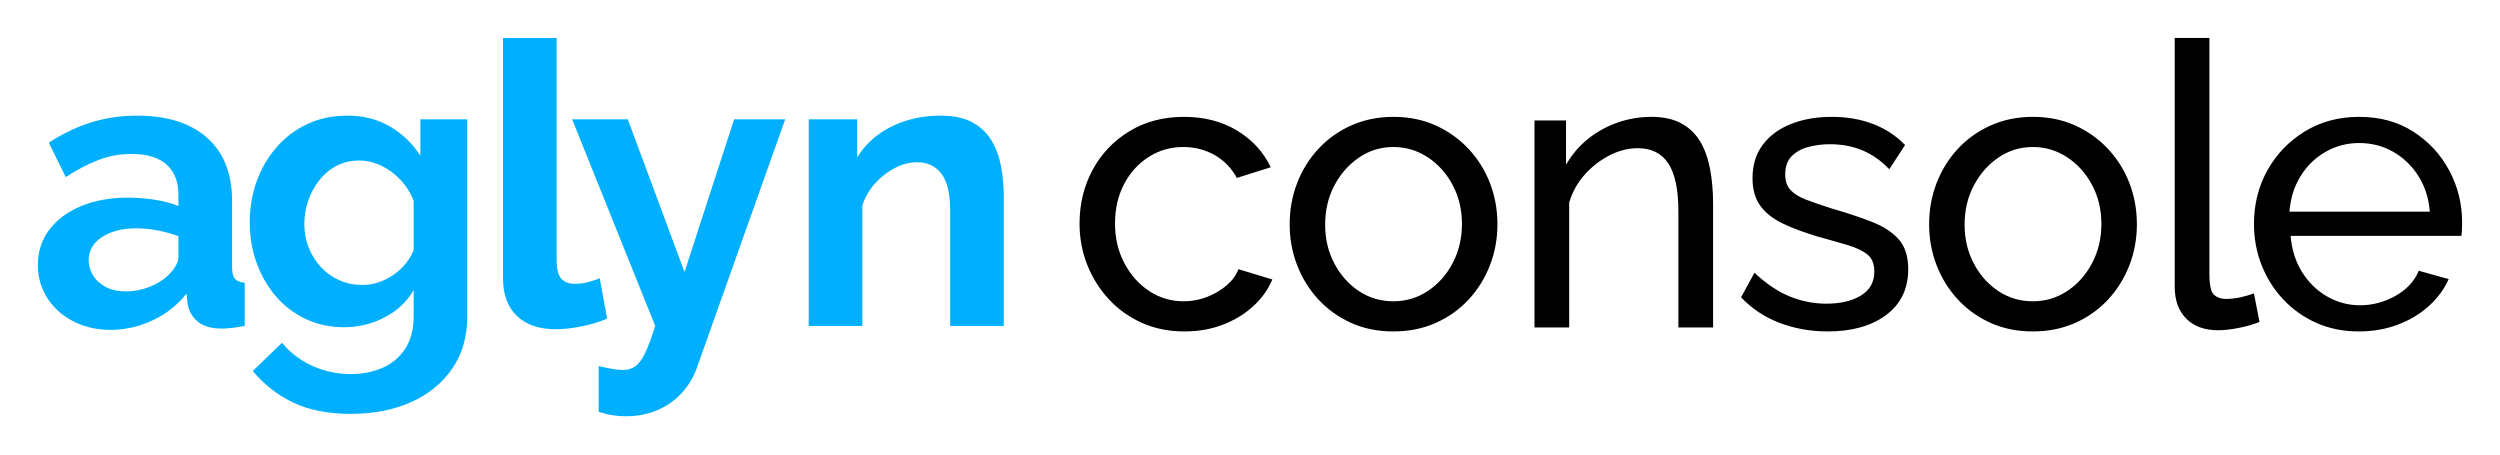
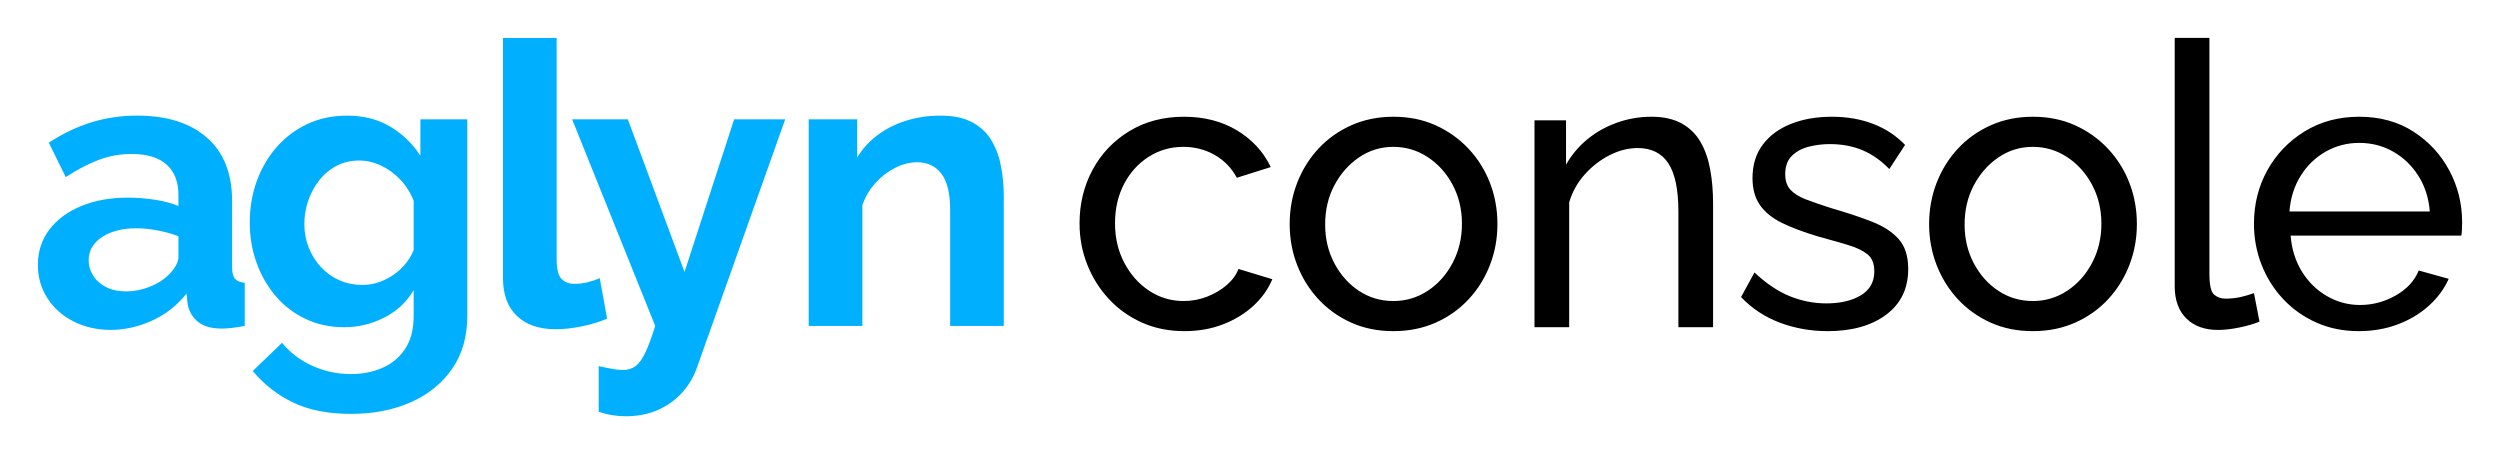
<svg xmlns="http://www.w3.org/2000/svg" width="100%" height="100%" viewBox="0 0 132 24" version="1.1" xml:space="preserve" style="fill-rule:evenodd;clip-rule:evenodd;stroke-linejoin:round;stroke-miterlimit:2;">
-   <rect id="aglyn-console-logo-text-dark" x="0" y="0" width="132" height="24" style="fill:none;" />
-   <path d="M31.612,19.33c0.246,0.058 0.482,0.106 0.707,0.146c0.224,0.04 0.414,0.059 0.57,0.059c0.257,0 0.477,-0.065 0.658,-0.196c0.182,-0.13 0.355,-0.366 0.518,-0.706c0.163,-0.34 0.34,-0.815 0.53,-1.424l-4.385,-10.907l2.938,-0l2.995,8.058l2.618,-8.058l2.697,-0l-4.645,13.065c-0.165,0.494 -0.423,0.94 -0.774,1.338c-0.352,0.397 -0.781,0.709 -1.289,0.935c-0.507,0.226 -1.08,0.339 -1.717,0.339c-0.228,-0 -0.457,-0.018 -0.686,-0.054c-0.229,-0.035 -0.475,-0.096 -0.735,-0.182l-0,-2.413Zm-13.445,-2.052c-0.734,-0 -1.408,-0.145 -2.023,-0.434c-0.614,-0.289 -1.14,-0.689 -1.579,-1.2c-0.438,-0.512 -0.777,-1.1 -1.017,-1.767c-0.241,-0.666 -0.361,-1.373 -0.361,-2.12c0,-0.788 0.125,-1.524 0.375,-2.208c0.25,-0.683 0.604,-1.284 1.062,-1.801c0.458,-0.517 1,-0.921 1.626,-1.21c0.627,-0.289 1.32,-0.433 2.081,-0.433c0.859,-0 1.614,0.192 2.266,0.577c0.651,0.385 1.184,0.898 1.599,1.541l-0,-1.921l2.477,-0l0,10.388c0,1.077 -0.264,2.001 -0.793,2.772c-0.529,0.77 -1.256,1.361 -2.182,1.773c-0.925,0.412 -1.979,0.618 -3.162,0.618c-1.208,-0 -2.227,-0.2 -3.058,-0.599c-0.83,-0.399 -1.541,-0.954 -2.132,-1.665l1.545,-1.491c0.424,0.52 0.956,0.925 1.596,1.217c0.641,0.291 1.324,0.436 2.049,0.436c0.594,0 1.141,-0.107 1.642,-0.322c0.501,-0.215 0.903,-0.548 1.207,-1.001c0.304,-0.453 0.456,-1.032 0.456,-1.738l0,-1.371c-0.364,0.622 -0.88,1.104 -1.547,1.446c-0.667,0.342 -1.376,0.513 -2.127,0.513Zm-16.167,-3.289c0,-0.712 0.202,-1.335 0.607,-1.866c0.405,-0.532 0.964,-0.946 1.678,-1.243c0.714,-0.296 1.536,-0.445 2.466,-0.445c0.468,0 0.941,0.037 1.417,0.11c0.476,0.074 0.894,0.184 1.253,0.33l0,-0.585c0,-0.689 -0.207,-1.221 -0.622,-1.597c-0.416,-0.375 -1.031,-0.563 -1.846,-0.563c-0.613,-0 -1.194,0.104 -1.744,0.313c-0.551,0.209 -1.129,0.512 -1.737,0.908l-0.895,-1.817c0.731,-0.479 1.48,-0.838 2.246,-1.074c0.767,-0.237 1.575,-0.355 2.427,-0.355c1.568,-0 2.794,0.388 3.678,1.165c0.884,0.776 1.326,1.89 1.326,3.339l-0,3.485c-0,0.291 0.05,0.498 0.151,0.621c0.102,0.122 0.274,0.194 0.517,0.214l-0,2.28c-0.247,0.047 -0.472,0.082 -0.676,0.105c-0.204,0.023 -0.38,0.035 -0.528,0.035c-0.564,-0 -0.99,-0.123 -1.278,-0.368c-0.289,-0.246 -0.466,-0.554 -0.532,-0.924l-0.061,-0.556c-0.486,0.618 -1.087,1.091 -1.805,1.421c-0.718,0.33 -1.451,0.495 -2.199,0.495c-0.733,0 -1.392,-0.151 -1.976,-0.452c-0.584,-0.302 -1.041,-0.712 -1.371,-1.231c-0.331,-0.52 -0.496,-1.101 -0.496,-1.745Zm24.558,-11.981l2.833,-0l-0,11.695c-0,0.509 0.086,0.85 0.258,1.024c0.172,0.173 0.4,0.26 0.684,0.26c0.239,-0 0.476,-0.03 0.712,-0.089c0.236,-0.06 0.443,-0.13 0.62,-0.212l0.391,2.137c-0.386,0.169 -0.831,0.305 -1.333,0.407c-0.502,0.102 -0.963,0.153 -1.382,0.153c-0.878,0 -1.561,-0.234 -2.05,-0.703c-0.488,-0.468 -0.733,-1.129 -0.733,-1.982l0,-12.69Zm26.442,15.201l-2.832,0l-0,-6.118c-0,-0.877 -0.155,-1.517 -0.463,-1.92c-0.308,-0.403 -0.737,-0.604 -1.285,-0.604c-0.381,-0 -0.765,0.098 -1.154,0.295c-0.389,0.196 -0.738,0.464 -1.046,0.803c-0.308,0.339 -0.537,0.73 -0.687,1.172l-0,6.372l-2.833,0l0,-10.907l2.559,-0l-0,2.012c0.283,-0.463 0.645,-0.859 1.084,-1.187c0.44,-0.328 0.943,-0.58 1.509,-0.757c0.566,-0.177 1.171,-0.265 1.812,-0.265c0.692,-0 1.257,0.122 1.696,0.367c0.44,0.244 0.778,0.573 1.015,0.986c0.237,0.412 0.4,0.873 0.49,1.381c0.09,0.509 0.135,1.027 0.135,1.554l-0,6.816Zm-44.119,-2.675c0.163,-0.156 0.294,-0.319 0.392,-0.49c0.099,-0.17 0.148,-0.324 0.148,-0.463l0,-1.109c-0.341,-0.129 -0.709,-0.231 -1.102,-0.306c-0.393,-0.074 -0.768,-0.111 -1.125,-0.111c-0.735,-0 -1.337,0.154 -1.808,0.462c-0.47,0.309 -0.705,0.719 -0.705,1.233c-0,0.278 0.077,0.543 0.233,0.794c0.155,0.251 0.38,0.454 0.674,0.609c0.294,0.155 0.649,0.233 1.065,0.233c0.425,-0 0.84,-0.08 1.243,-0.241c0.404,-0.16 0.733,-0.363 0.985,-0.611Zm10.247,0.512c0.306,-0 0.599,-0.049 0.88,-0.147c0.28,-0.098 0.541,-0.231 0.781,-0.397c0.24,-0.167 0.451,-0.363 0.634,-0.589c0.183,-0.225 0.322,-0.463 0.418,-0.712l0,-2.598c-0.165,-0.424 -0.4,-0.796 -0.703,-1.115c-0.302,-0.319 -0.642,-0.568 -1.018,-0.745c-0.376,-0.178 -0.763,-0.267 -1.161,-0.267c-0.436,0 -0.832,0.093 -1.187,0.279c-0.355,0.186 -0.659,0.439 -0.911,0.76c-0.253,0.32 -0.448,0.68 -0.586,1.078c-0.137,0.398 -0.206,0.809 -0.206,1.234c0,0.448 0.078,0.865 0.234,1.254c0.156,0.388 0.372,0.73 0.646,1.027c0.275,0.296 0.6,0.527 0.976,0.691c0.376,0.165 0.777,0.247 1.203,0.247Z" style="fill:#00b0ff;fill-rule:nonzero;" />
-   <path d="M62.537,17.5c-0.819,0 -1.565,-0.15 -2.238,-0.45c-0.673,-0.3 -1.256,-0.716 -1.748,-1.246c-0.493,-0.531 -0.874,-1.138 -1.145,-1.822c-0.271,-0.684 -0.406,-1.41 -0.406,-2.178c0,-1.033 0.229,-1.976 0.687,-2.828c0.458,-0.851 1.103,-1.532 1.936,-2.041c0.832,-0.51 1.797,-0.765 2.893,-0.765c1.069,0 2.002,0.241 2.8,0.723c0.798,0.481 1.391,1.127 1.78,1.937l-1.791,0.565c-0.277,-0.516 -0.666,-0.918 -1.165,-1.204c-0.5,-0.286 -1.055,-0.429 -1.666,-0.429c-0.666,-0 -1.273,0.174 -1.821,0.523c-0.548,0.349 -0.982,0.828 -1.301,1.435c-0.319,0.607 -0.479,1.302 -0.479,2.084c0,0.768 0.163,1.462 0.49,2.083c0.326,0.622 0.763,1.114 1.311,1.477c0.548,0.363 1.155,0.544 1.821,0.544c0.43,0 0.843,-0.076 1.239,-0.23c0.395,-0.154 0.742,-0.36 1.041,-0.618c0.298,-0.258 0.503,-0.541 0.614,-0.848l1.79,0.545c-0.222,0.53 -0.559,1.001 -1.01,1.413c-0.451,0.412 -0.985,0.737 -1.603,0.974c-0.617,0.237 -1.294,0.356 -2.029,0.356Zm33.971,0c-0.902,0 -1.749,-0.15 -2.54,-0.45c-0.791,-0.3 -1.471,-0.751 -2.04,-1.351l0.708,-1.298c0.625,0.586 1.249,1.005 1.874,1.256c0.624,0.251 1.262,0.377 1.915,0.377c0.749,0 1.36,-0.143 1.831,-0.429c0.472,-0.287 0.708,-0.709 0.708,-1.267c0,-0.405 -0.121,-0.705 -0.364,-0.901c-0.243,-0.195 -0.587,-0.359 -1.031,-0.492c-0.444,-0.133 -0.971,-0.283 -1.582,-0.45c-0.749,-0.224 -1.38,-0.461 -1.894,-0.712c-0.513,-0.252 -0.902,-0.566 -1.165,-0.943c-0.264,-0.377 -0.396,-0.851 -0.396,-1.424c0,-0.698 0.18,-1.288 0.541,-1.769c0.361,-0.482 0.857,-0.849 1.489,-1.1c0.631,-0.251 1.349,-0.377 2.154,-0.377c0.805,0 1.533,0.126 2.186,0.377c0.652,0.251 1.214,0.621 1.686,1.11l-0.833,1.278c-0.43,-0.447 -0.902,-0.779 -1.415,-0.995c-0.514,-0.217 -1.09,-0.325 -1.728,-0.325c-0.375,0 -0.743,0.046 -1.103,0.136c-0.361,0.091 -0.659,0.252 -0.895,0.482c-0.236,0.23 -0.354,0.555 -0.354,0.974c-0,0.349 0.093,0.625 0.281,0.827c0.187,0.202 0.465,0.374 0.832,0.513c0.368,0.14 0.816,0.293 1.343,0.461c0.819,0.237 1.53,0.475 2.134,0.712c0.603,0.237 1.072,0.544 1.405,0.921c0.333,0.377 0.499,0.901 0.499,1.571c0,1.033 -0.388,1.839 -1.165,2.419c-0.778,0.579 -1.804,0.869 -3.081,0.869Zm-22.939,0c-0.819,0 -1.561,-0.15 -2.227,-0.45c-0.666,-0.3 -1.242,-0.712 -1.728,-1.236c-0.485,-0.523 -0.86,-1.126 -1.124,-1.808c-0.264,-0.681 -0.395,-1.402 -0.395,-2.16c-0,-0.773 0.131,-1.501 0.395,-2.182c0.264,-0.682 0.639,-1.284 1.124,-1.808c0.486,-0.524 1.065,-0.935 1.738,-1.236c0.673,-0.3 1.416,-0.45 2.228,-0.45c0.811,0 1.55,0.15 2.216,0.45c0.667,0.301 1.246,0.712 1.739,1.236c0.492,0.524 0.87,1.126 1.134,1.808c0.264,0.681 0.395,1.409 0.395,2.182c0,0.758 -0.131,1.479 -0.395,2.16c-0.264,0.682 -0.638,1.285 -1.124,1.808c-0.486,0.524 -1.065,0.936 -1.738,1.236c-0.673,0.3 -1.419,0.45 -2.238,0.45Zm33.763,0c-0.819,0 -1.561,-0.15 -2.227,-0.45c-0.666,-0.3 -1.242,-0.712 -1.728,-1.236c-0.486,-0.523 -0.86,-1.126 -1.124,-1.808c-0.264,-0.681 -0.396,-1.402 -0.396,-2.16c0,-0.773 0.132,-1.501 0.396,-2.182c0.264,-0.682 0.638,-1.284 1.124,-1.808c0.486,-0.524 1.065,-0.935 1.738,-1.236c0.673,-0.3 1.416,-0.45 2.227,-0.45c0.812,0 1.551,0.15 2.217,0.45c0.666,0.301 1.246,0.712 1.738,1.236c0.493,0.524 0.871,1.126 1.135,1.808c0.263,0.681 0.395,1.409 0.395,2.182c0,0.758 -0.132,1.479 -0.395,2.16c-0.264,0.682 -0.639,1.285 -1.124,1.808c-0.486,0.524 -1.065,0.936 -1.738,1.236c-0.673,0.3 -1.419,0.45 -2.238,0.45Zm17.214,0c-0.818,0 -1.564,-0.15 -2.237,-0.45c-0.673,-0.3 -1.256,-0.712 -1.749,-1.236c-0.492,-0.523 -0.874,-1.127 -1.145,-1.811c-0.27,-0.685 -0.406,-1.411 -0.406,-2.178c0,-1.034 0.236,-1.976 0.708,-2.828c0.472,-0.851 1.128,-1.535 1.967,-2.052c0.84,-0.517 1.801,-0.775 2.883,-0.775c1.096,0 2.05,0.262 2.862,0.785c0.812,0.524 1.443,1.208 1.894,2.053c0.451,0.845 0.677,1.756 0.677,2.733c-0,0.139 -0.003,0.276 -0.01,0.408c-0.007,0.133 -0.018,0.234 -0.032,0.304l-9.013,-0c0.056,0.712 0.254,1.344 0.593,1.895c0.34,0.552 0.781,0.984 1.322,1.299c0.541,0.314 1.124,0.471 1.749,0.471c0.666,-0 1.294,-0.168 1.884,-0.503c0.589,-0.335 0.995,-0.775 1.217,-1.319l1.582,0.44c-0.236,0.53 -0.586,1.005 -1.051,1.424c-0.465,0.419 -1.013,0.747 -1.644,0.984c-0.632,0.237 -1.315,0.356 -2.051,0.356Zm-9.721,-15.497l1.832,-0l0,12.46c0,0.601 0.084,0.971 0.25,1.11c0.167,0.14 0.368,0.21 0.604,0.21c0.291,-0 0.569,-0.032 0.832,-0.095c0.264,-0.062 0.486,-0.129 0.666,-0.198l0.292,1.507c-0.305,0.126 -0.666,0.231 -1.083,0.315c-0.416,0.083 -0.784,0.125 -1.103,0.125c-0.708,0 -1.266,-0.202 -1.675,-0.607c-0.41,-0.405 -0.615,-0.97 -0.615,-1.696l0,-13.131Zm-24.374,15.288l-1.832,-0l-0,-6.116c-0,-1.158 -0.177,-2.007 -0.531,-2.544c-0.354,-0.538 -0.892,-0.806 -1.613,-0.806c-0.5,-0 -0.996,0.125 -1.489,0.377c-0.492,0.251 -0.929,0.589 -1.311,1.015c-0.382,0.426 -0.656,0.918 -0.822,1.477l-0,6.597l-1.832,-0l0,-10.932l1.665,-0l0,2.345c0.292,-0.516 0.666,-0.963 1.124,-1.34c0.458,-0.377 0.979,-0.67 1.562,-0.88c0.582,-0.209 1.193,-0.314 1.831,-0.314c0.625,0 1.149,0.115 1.572,0.346c0.423,0.23 0.756,0.551 0.999,0.963c0.243,0.412 0.416,0.897 0.52,1.456c0.104,0.558 0.157,1.165 0.157,1.822l-0,6.534Zm-20.483,-5.426c0,0.755 0.163,1.44 0.489,2.054c0.326,0.614 0.76,1.099 1.301,1.455c0.541,0.356 1.145,0.534 1.811,0.534c0.666,0 1.273,-0.181 1.822,-0.544c0.548,-0.363 0.985,-0.855 1.311,-1.477c0.326,-0.621 0.489,-1.308 0.489,-2.062c0,-0.754 -0.163,-1.438 -0.489,-2.053c-0.326,-0.614 -0.764,-1.103 -1.314,-1.466c-0.551,-0.363 -1.157,-0.544 -1.819,-0.544c-0.666,-0 -1.271,0.185 -1.814,0.556c-0.543,0.371 -0.977,0.864 -1.301,1.477c-0.324,0.613 -0.486,1.303 -0.486,2.07Zm33.763,-0c-0,0.755 0.163,1.44 0.489,2.054c0.326,0.614 0.76,1.099 1.301,1.455c0.541,0.356 1.145,0.534 1.811,0.534c0.666,0 1.273,-0.181 1.821,-0.544c0.548,-0.363 0.986,-0.855 1.312,-1.477c0.326,-0.621 0.489,-1.308 0.489,-2.062c-0,-0.754 -0.163,-1.438 -0.489,-2.053c-0.326,-0.614 -0.765,-1.103 -1.315,-1.466c-0.55,-0.363 -1.156,-0.544 -1.818,-0.544c-0.666,-0 -1.271,0.185 -1.814,0.556c-0.544,0.371 -0.977,0.864 -1.301,1.477c-0.324,0.613 -0.486,1.303 -0.486,2.07Zm17.152,-0.69l7.41,0c-0.055,-0.712 -0.257,-1.34 -0.604,-1.884c-0.346,-0.545 -0.791,-0.971 -1.332,-1.278c-0.541,-0.307 -1.138,-0.461 -1.79,-0.461c-0.638,0 -1.228,0.154 -1.769,0.461c-0.541,0.307 -0.982,0.733 -1.322,1.278c-0.34,0.544 -0.538,1.172 -0.593,1.884Z" style="fill-rule:nonzero;" />
+   <g id="aglyn-console-logo-text-dark">
+     <g id="aglyn-logo-text-dark">
+       <rect x="-0" y="0" width="55" height="24" style="fill:none;" />
+       <path d="M31.612,19.33c0.246,0.058 0.482,0.106 0.707,0.146c0.224,0.04 0.414,0.059 0.57,0.059c0.257,0 0.477,-0.065 0.658,-0.196c0.182,-0.13 0.355,-0.366 0.518,-0.706c0.163,-0.34 0.34,-0.815 0.53,-1.424l-4.385,-10.907l2.938,-0l2.995,8.058l2.618,-8.058l2.697,-0l-4.645,13.065c-0.165,0.494 -0.423,0.94 -0.774,1.338c-0.352,0.397 -0.781,0.709 -1.289,0.935c-0.507,0.226 -1.08,0.339 -1.717,0.339c-0.228,-0 -0.457,-0.018 -0.686,-0.054c-0.229,-0.035 -0.475,-0.096 -0.735,-0.182l-0,-2.413Zm-13.445,-2.052c-0.734,-0 -1.408,-0.145 -2.023,-0.434c-0.614,-0.289 -1.14,-0.689 -1.579,-1.2c-0.438,-0.512 -0.777,-1.1 -1.017,-1.767c-0.241,-0.666 -0.361,-1.373 -0.361,-2.12c0,-0.788 0.125,-1.524 0.375,-2.208c0.25,-0.683 0.604,-1.284 1.062,-1.801c0.458,-0.517 1,-0.921 1.626,-1.21c0.627,-0.289 1.32,-0.433 2.081,-0.433c0.859,-0 1.614,0.192 2.266,0.577c0.651,0.385 1.184,0.898 1.599,1.541l-0,-1.921l2.477,-0l0,10.388c0,1.077 -0.264,2.001 -0.793,2.772c-0.529,0.77 -1.256,1.361 -2.182,1.773c-0.925,0.412 -1.979,0.618 -3.162,0.618c-1.208,-0 -2.227,-0.2 -3.058,-0.599c-0.83,-0.399 -1.541,-0.954 -2.132,-1.665l1.545,-1.491c0.424,0.52 0.956,0.925 1.596,1.217c0.641,0.291 1.324,0.436 2.049,0.436c0.594,0 1.141,-0.107 1.642,-0.322c0.501,-0.215 0.903,-0.548 1.207,-1.001c0.304,-0.453 0.456,-1.032 0.456,-1.738l0,-1.371c-0.364,0.622 -0.88,1.104 -1.547,1.446c-0.667,0.342 -1.376,0.513 -2.127,0.513Zm-16.167,-3.289c-0,-0.712 0.202,-1.335 0.607,-1.866c0.405,-0.532 0.964,-0.946 1.678,-1.243c0.714,-0.296 1.536,-0.445 2.466,-0.445c0.468,0 0.941,0.037 1.417,0.11c0.476,0.074 0.894,0.184 1.253,0.33l0,-0.585c0,-0.689 -0.207,-1.221 -0.622,-1.597c-0.416,-0.375 -1.031,-0.563 -1.846,-0.563c-0.613,-0 -1.194,0.104 -1.744,0.313c-0.551,0.209 -1.129,0.512 -1.737,0.908l-0.895,-1.817c0.731,-0.479 1.48,-0.838 2.246,-1.074c0.767,-0.237 1.575,-0.355 2.427,-0.355c1.568,-0 2.794,0.388 3.678,1.165c0.884,0.776 1.326,1.89 1.326,3.339l-0,3.485c-0,0.291 0.05,0.498 0.151,0.621c0.102,0.122 0.274,0.194 0.517,0.214l-0,2.28c-0.247,0.047 -0.472,0.082 -0.676,0.105c-0.204,0.023 -0.38,0.035 -0.528,0.035c-0.564,-0 -0.99,-0.123 -1.278,-0.368c-0.289,-0.246 -0.466,-0.554 -0.532,-0.924l-0.061,-0.556c-0.486,0.618 -1.087,1.091 -1.805,1.421c-0.718,0.33 -1.451,0.495 -2.199,0.495c-0.733,0 -1.392,-0.151 -1.976,-0.452c-0.584,-0.302 -1.041,-0.712 -1.371,-1.231c-0.331,-0.52 -0.496,-1.101 -0.496,-1.745Zm24.558,-11.981l2.833,-0l-0,11.695c-0,0.509 0.086,0.85 0.258,1.024c0.172,0.173 0.4,0.26 0.684,0.26c0.239,-0 0.476,-0.03 0.712,-0.089c0.236,-0.06 0.443,-0.13 0.62,-0.212l0.391,2.137c-0.386,0.169 -0.831,0.305 -1.333,0.407c-0.502,0.102 -0.963,0.153 -1.382,0.153c-0.878,0 -1.561,-0.234 -2.05,-0.703c-0.488,-0.468 -0.733,-1.129 -0.733,-1.982l0,-12.69Zm26.442,15.201l-2.832,0l-0,-6.118c-0,-0.877 -0.155,-1.517 -0.463,-1.92c-0.308,-0.403 -0.737,-0.604 -1.285,-0.604c-0.381,-0 -0.765,0.098 -1.154,0.295c-0.389,0.196 -0.738,0.464 -1.046,0.803c-0.308,0.339 -0.537,0.73 -0.687,1.172l-0,6.372l-2.833,0l0,-10.907l2.559,-0l-0,2.012c0.283,-0.463 0.645,-0.859 1.084,-1.187c0.44,-0.328 0.943,-0.58 1.509,-0.757c0.566,-0.177 1.171,-0.265 1.812,-0.265c0.692,-0 1.257,0.122 1.696,0.367c0.44,0.244 0.778,0.573 1.015,0.986c0.237,0.412 0.4,0.873 0.49,1.381c0.09,0.509 0.135,1.027 0.135,1.554l-0,6.816Zm-44.119,-2.675c0.163,-0.156 0.294,-0.319 0.392,-0.49c0.099,-0.17 0.148,-0.324 0.148,-0.463l0,-1.109c-0.341,-0.129 -0.709,-0.231 -1.102,-0.306c-0.393,-0.074 -0.768,-0.111 -1.125,-0.111c-0.735,-0 -1.337,0.154 -1.808,0.462c-0.47,0.309 -0.705,0.719 -0.705,1.233c-0,0.278 0.077,0.543 0.233,0.794c0.155,0.251 0.38,0.454 0.674,0.609c0.294,0.155 0.649,0.233 1.065,0.233c0.425,-0 0.84,-0.08 1.243,-0.241c0.404,-0.16 0.733,-0.363 0.985,-0.611Zm10.247,0.512c0.306,-0 0.599,-0.049 0.88,-0.147c0.28,-0.098 0.541,-0.231 0.781,-0.397c0.24,-0.167 0.451,-0.363 0.634,-0.589c0.183,-0.225 0.322,-0.463 0.418,-0.712l0,-2.598c-0.165,-0.424 -0.4,-0.796 -0.703,-1.115c-0.302,-0.319 -0.642,-0.568 -1.018,-0.745c-0.376,-0.178 -0.763,-0.267 -1.161,-0.267c-0.436,0 -0.832,0.093 -1.187,0.279c-0.355,0.186 -0.659,0.439 -0.911,0.76c-0.253,0.32 -0.448,0.68 -0.586,1.078c-0.137,0.398 -0.206,0.809 -0.206,1.234c0,0.448 0.078,0.865 0.234,1.254c0.156,0.388 0.372,0.73 0.646,1.027c0.275,0.296 0.6,0.527 0.976,0.691c0.376,0.165 0.777,0.247 1.203,0.247Z" style="fill:#00b0ff;fill-rule:nonzero;" />
+     </g>
+     <g id="console-logo-text-light">
+       <rect x="55" y="0" width="77" height="24" style="fill:none;" />
+       <path d="M62.537,17.484c-0.819,0 -1.565,-0.15 -2.238,-0.45c-0.673,-0.3 -1.256,-0.715 -1.748,-1.245c-0.493,-0.53 -0.874,-1.137 -1.145,-1.82c-0.271,-0.684 -0.406,-1.409 -0.406,-2.176c-0,-1.033 0.229,-1.974 0.687,-2.825c0.458,-0.851 1.103,-1.531 1.936,-2.04c0.832,-0.509 1.797,-0.764 2.893,-0.764c1.069,0 2.002,0.241 2.8,0.722c0.798,0.481 1.391,1.126 1.78,1.935l-1.791,0.565c-0.277,-0.516 -0.666,-0.917 -1.165,-1.203c-0.5,-0.286 -1.055,-0.429 -1.666,-0.429c-0.666,0 -1.273,0.175 -1.821,0.523c-0.548,0.349 -0.982,0.827 -1.301,1.434c-0.319,0.607 -0.479,1.301 -0.479,2.082c0,0.767 0.163,1.461 0.49,2.082c0.326,0.62 0.763,1.112 1.311,1.475c0.548,0.363 1.155,0.544 1.821,0.544c0.43,-0 0.843,-0.077 1.239,-0.23c0.395,-0.154 0.742,-0.359 1.041,-0.617c0.298,-0.259 0.503,-0.541 0.614,-0.848l1.79,0.544c-0.222,0.53 -0.559,1.001 -1.01,1.413c-0.451,0.411 -0.985,0.735 -1.603,0.973c-0.617,0.237 -1.294,0.355 -2.029,0.355Zm33.971,0c-0.902,0 -1.749,-0.15 -2.54,-0.45c-0.791,-0.3 -1.471,-0.749 -2.04,-1.349l0.708,-1.298c0.625,0.586 1.249,1.005 1.874,1.256c0.624,0.251 1.262,0.376 1.915,0.376c0.749,0 1.36,-0.142 1.831,-0.428c0.472,-0.286 0.708,-0.708 0.708,-1.266c0,-0.405 -0.121,-0.705 -0.364,-0.9c-0.243,-0.195 -0.587,-0.359 -1.031,-0.492c-0.444,-0.132 -0.971,-0.282 -1.582,-0.45c-0.749,-0.223 -1.38,-0.46 -1.894,-0.711c-0.513,-0.251 -0.902,-0.565 -1.165,-0.942c-0.264,-0.376 -0.396,-0.851 -0.396,-1.423c0,-0.697 0.18,-1.287 0.541,-1.768c0.361,-0.481 0.857,-0.847 1.489,-1.098c0.631,-0.251 1.349,-0.377 2.154,-0.377c0.805,0 1.533,0.126 2.186,0.377c0.652,0.251 1.214,0.62 1.686,1.109l-0.833,1.276c-0.43,-0.446 -0.902,-0.778 -1.415,-0.994c-0.514,-0.216 -1.09,-0.324 -1.728,-0.324c-0.375,-0 -0.743,0.045 -1.103,0.136c-0.361,0.09 -0.659,0.251 -0.895,0.481c-0.236,0.23 -0.354,0.555 -0.354,0.973c-0,0.349 0.093,0.624 0.281,0.827c0.187,0.202 0.465,0.373 0.832,0.512c0.368,0.14 0.816,0.293 1.343,0.461c0.819,0.237 1.53,0.474 2.134,0.711c0.603,0.237 1.072,0.544 1.405,0.921c0.333,0.376 0.499,0.899 0.499,1.569c0,1.032 -0.388,1.838 -1.165,2.417c-0.778,0.579 -1.804,0.868 -3.081,0.868Zm-22.939,0c-0.819,0 -1.561,-0.15 -2.227,-0.45c-0.666,-0.3 -1.242,-0.711 -1.728,-1.234c-0.485,-0.523 -0.86,-1.125 -1.124,-1.806c-0.264,-0.681 -0.395,-1.401 -0.395,-2.159c-0,-0.773 0.131,-1.499 0.395,-2.18c0.264,-0.681 0.639,-1.283 1.124,-1.807c0.486,-0.523 1.065,-0.934 1.738,-1.234c0.673,-0.3 1.416,-0.45 2.228,-0.45c0.811,0 1.55,0.15 2.216,0.45c0.667,0.3 1.246,0.711 1.739,1.234c0.492,0.524 0.87,1.126 1.134,1.807c0.264,0.681 0.395,1.407 0.395,2.18c0,0.758 -0.131,1.478 -0.395,2.159c-0.264,0.681 -0.638,1.283 -1.124,1.806c-0.486,0.523 -1.065,0.934 -1.738,1.234c-0.673,0.3 -1.419,0.45 -2.238,0.45Zm33.763,0c-0.819,0 -1.561,-0.15 -2.227,-0.45c-0.666,-0.3 -1.242,-0.711 -1.728,-1.234c-0.486,-0.523 -0.86,-1.125 -1.124,-1.806c-0.264,-0.681 -0.396,-1.401 -0.396,-2.159c0,-0.773 0.132,-1.499 0.396,-2.18c0.264,-0.681 0.638,-1.283 1.124,-1.807c0.486,-0.523 1.065,-0.934 1.738,-1.234c0.673,-0.3 1.416,-0.45 2.227,-0.45c0.812,0 1.551,0.15 2.217,0.45c0.666,0.3 1.246,0.711 1.738,1.234c0.493,0.524 0.871,1.126 1.135,1.807c0.263,0.681 0.395,1.407 0.395,2.18c0,0.758 -0.132,1.478 -0.395,2.159c-0.264,0.681 -0.639,1.283 -1.124,1.806c-0.486,0.523 -1.065,0.934 -1.738,1.234c-0.673,0.3 -1.419,0.45 -2.238,0.45Zm17.214,0c-0.818,0 -1.564,-0.15 -2.237,-0.45c-0.673,-0.3 -1.256,-0.711 -1.749,-1.234c-0.492,-0.523 -0.874,-1.127 -1.145,-1.81c-0.27,-0.684 -0.406,-1.409 -0.406,-2.176c0,-1.033 0.236,-1.974 0.708,-2.825c0.472,-0.851 1.128,-1.535 1.967,-2.051c0.84,-0.516 1.801,-0.774 2.883,-0.774c1.096,0 2.05,0.262 2.862,0.785c0.812,0.523 1.443,1.206 1.894,2.05c0.451,0.844 0.677,1.754 0.677,2.731c-0,0.139 -0.003,0.275 -0.01,0.408c-0.007,0.133 -0.018,0.234 -0.032,0.303l-9.013,0c0.056,0.712 0.254,1.343 0.593,1.894c0.34,0.551 0.781,0.984 1.322,1.297c0.541,0.314 1.124,0.471 1.749,0.471c0.666,0 1.294,-0.167 1.884,-0.502c0.589,-0.335 0.995,-0.774 1.217,-1.318l1.582,0.439c-0.236,0.53 -0.586,1.005 -1.051,1.423c-0.465,0.419 -1.013,0.746 -1.644,0.984c-0.632,0.237 -1.315,0.355 -2.051,0.355Zm-9.721,-15.484l1.832,0l0,12.45c0,0.6 0.084,0.97 0.25,1.109c0.167,0.14 0.368,0.209 0.604,0.209c0.291,0 0.569,-0.031 0.832,-0.094c0.264,-0.063 0.486,-0.129 0.666,-0.199l0.292,1.507c-0.305,0.126 -0.666,0.23 -1.083,0.314c-0.416,0.084 -0.784,0.125 -1.103,0.125c-0.708,0 -1.266,-0.202 -1.675,-0.606c-0.41,-0.405 -0.615,-0.97 -0.615,-1.695l0,-13.12Zm-24.374,15.275l-1.832,-0l-0,-6.11c-0,-1.158 -0.177,-2.005 -0.531,-2.542c-0.354,-0.537 -0.892,-0.806 -1.613,-0.806c-0.5,0 -0.996,0.126 -1.489,0.377c-0.492,0.251 -0.929,0.589 -1.311,1.015c-0.382,0.425 -0.656,0.917 -0.822,1.475l-0,6.591l-1.832,-0l0,-10.923l1.665,0l0,2.344c0.292,-0.516 0.666,-0.963 1.124,-1.339c0.458,-0.377 0.979,-0.67 1.562,-0.879c0.582,-0.209 1.193,-0.314 1.831,-0.314c0.625,0 1.149,0.115 1.572,0.345c0.423,0.23 0.756,0.551 0.999,0.963c0.243,0.411 0.416,0.896 0.52,1.454c0.104,0.558 0.157,1.165 0.157,1.82l-0,6.529Zm-20.483,-5.421c0,0.754 0.163,1.438 0.489,2.052c0.326,0.614 0.76,1.099 1.301,1.454c0.541,0.356 1.145,0.534 1.811,0.534c0.666,-0 1.273,-0.181 1.822,-0.544c0.548,-0.363 0.985,-0.855 1.311,-1.475c0.326,-0.621 0.489,-1.308 0.489,-2.061c0,-0.754 -0.163,-1.437 -0.489,-2.051c-0.326,-0.614 -0.764,-1.102 -1.314,-1.465c-0.551,-0.362 -1.157,-0.544 -1.819,-0.544c-0.666,0 -1.271,0.186 -1.814,0.556c-0.543,0.371 -0.977,0.863 -1.301,1.476c-0.324,0.612 -0.486,1.302 -0.486,2.068Zm33.763,-0c-0,0.754 0.163,1.438 0.489,2.052c0.326,0.614 0.76,1.099 1.301,1.454c0.541,0.356 1.145,0.534 1.811,0.534c0.666,-0 1.273,-0.181 1.821,-0.544c0.548,-0.363 0.986,-0.855 1.312,-1.475c0.326,-0.621 0.489,-1.308 0.489,-2.061c-0,-0.754 -0.163,-1.437 -0.489,-2.051c-0.326,-0.614 -0.765,-1.102 -1.315,-1.465c-0.55,-0.362 -1.156,-0.544 -1.818,-0.544c-0.666,0 -1.271,0.186 -1.814,0.556c-0.544,0.371 -0.977,0.863 -1.301,1.476c-0.324,0.612 -0.486,1.302 -0.486,2.068Zm17.152,-0.689l7.41,-0c-0.055,-0.711 -0.257,-1.339 -0.604,-1.883c-0.346,-0.544 -0.791,-0.97 -1.332,-1.277c-0.541,-0.307 -1.138,-0.46 -1.79,-0.46c-0.638,0 -1.228,0.153 -1.769,0.46c-0.541,0.307 -0.982,0.733 -1.322,1.277c-0.34,0.544 -0.538,1.172 -0.593,1.883Z" style="fill-rule:nonzero;" />
+     </g>
+   </g>
</svg>
